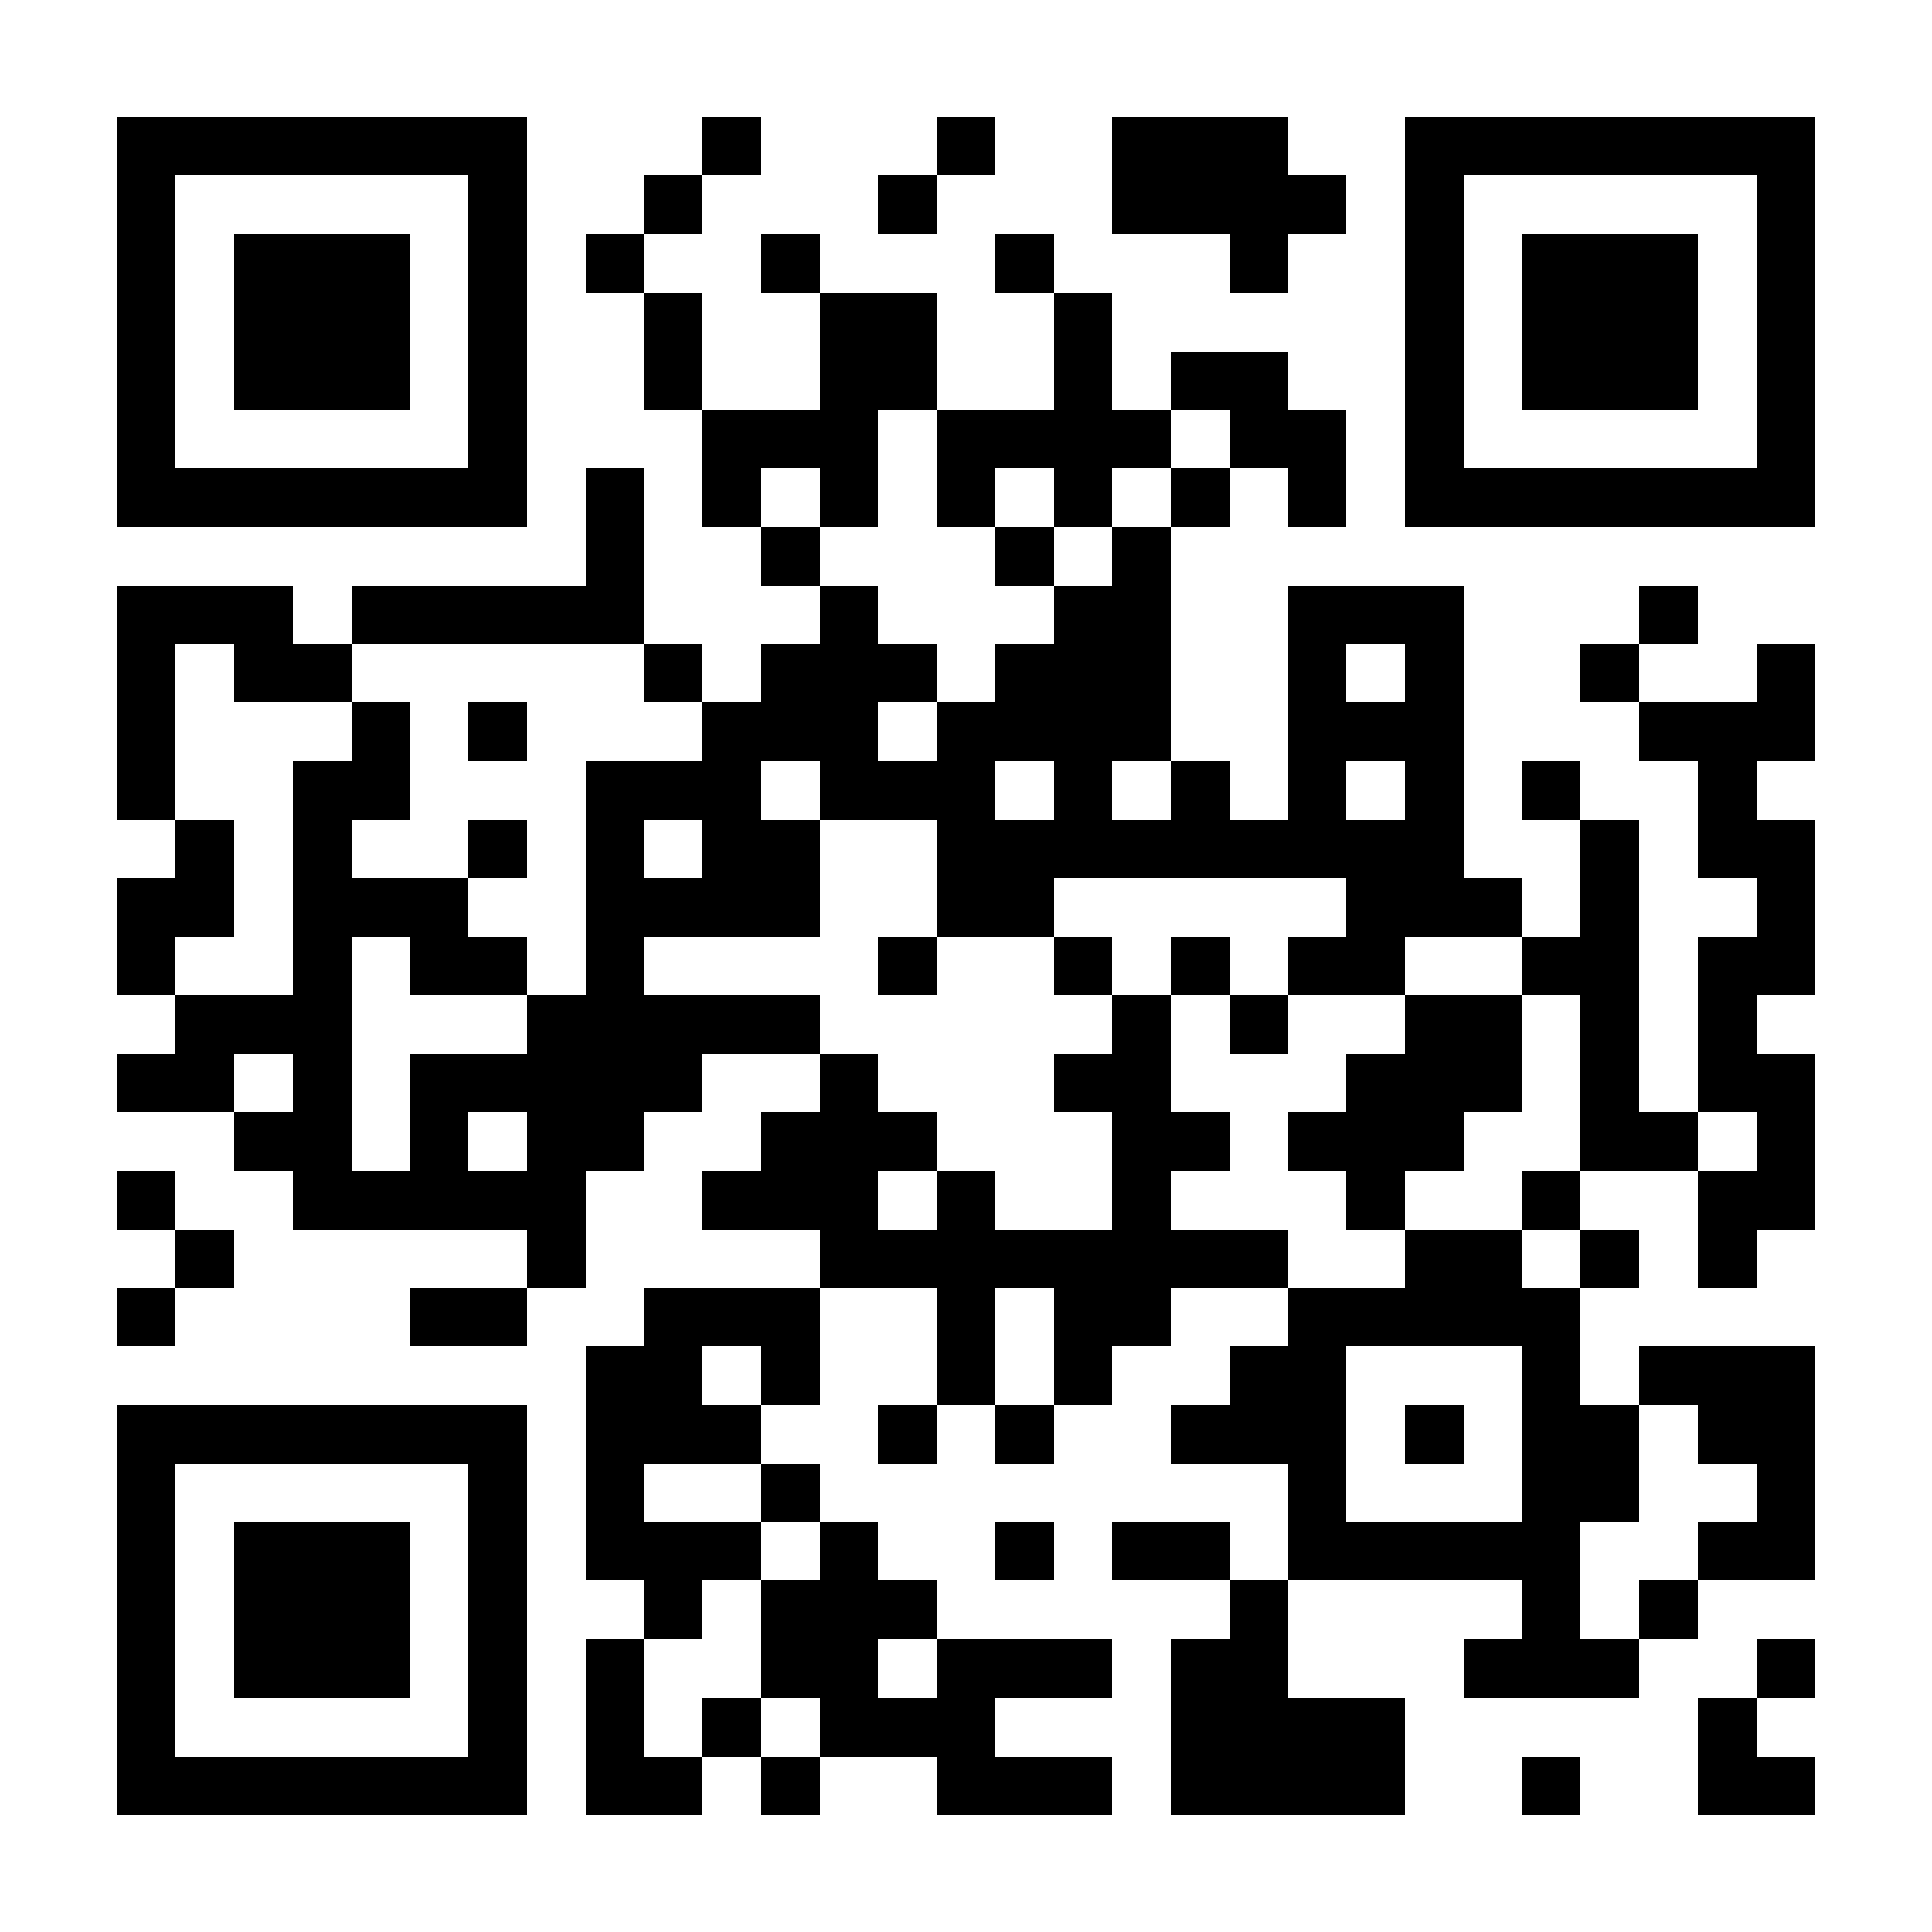
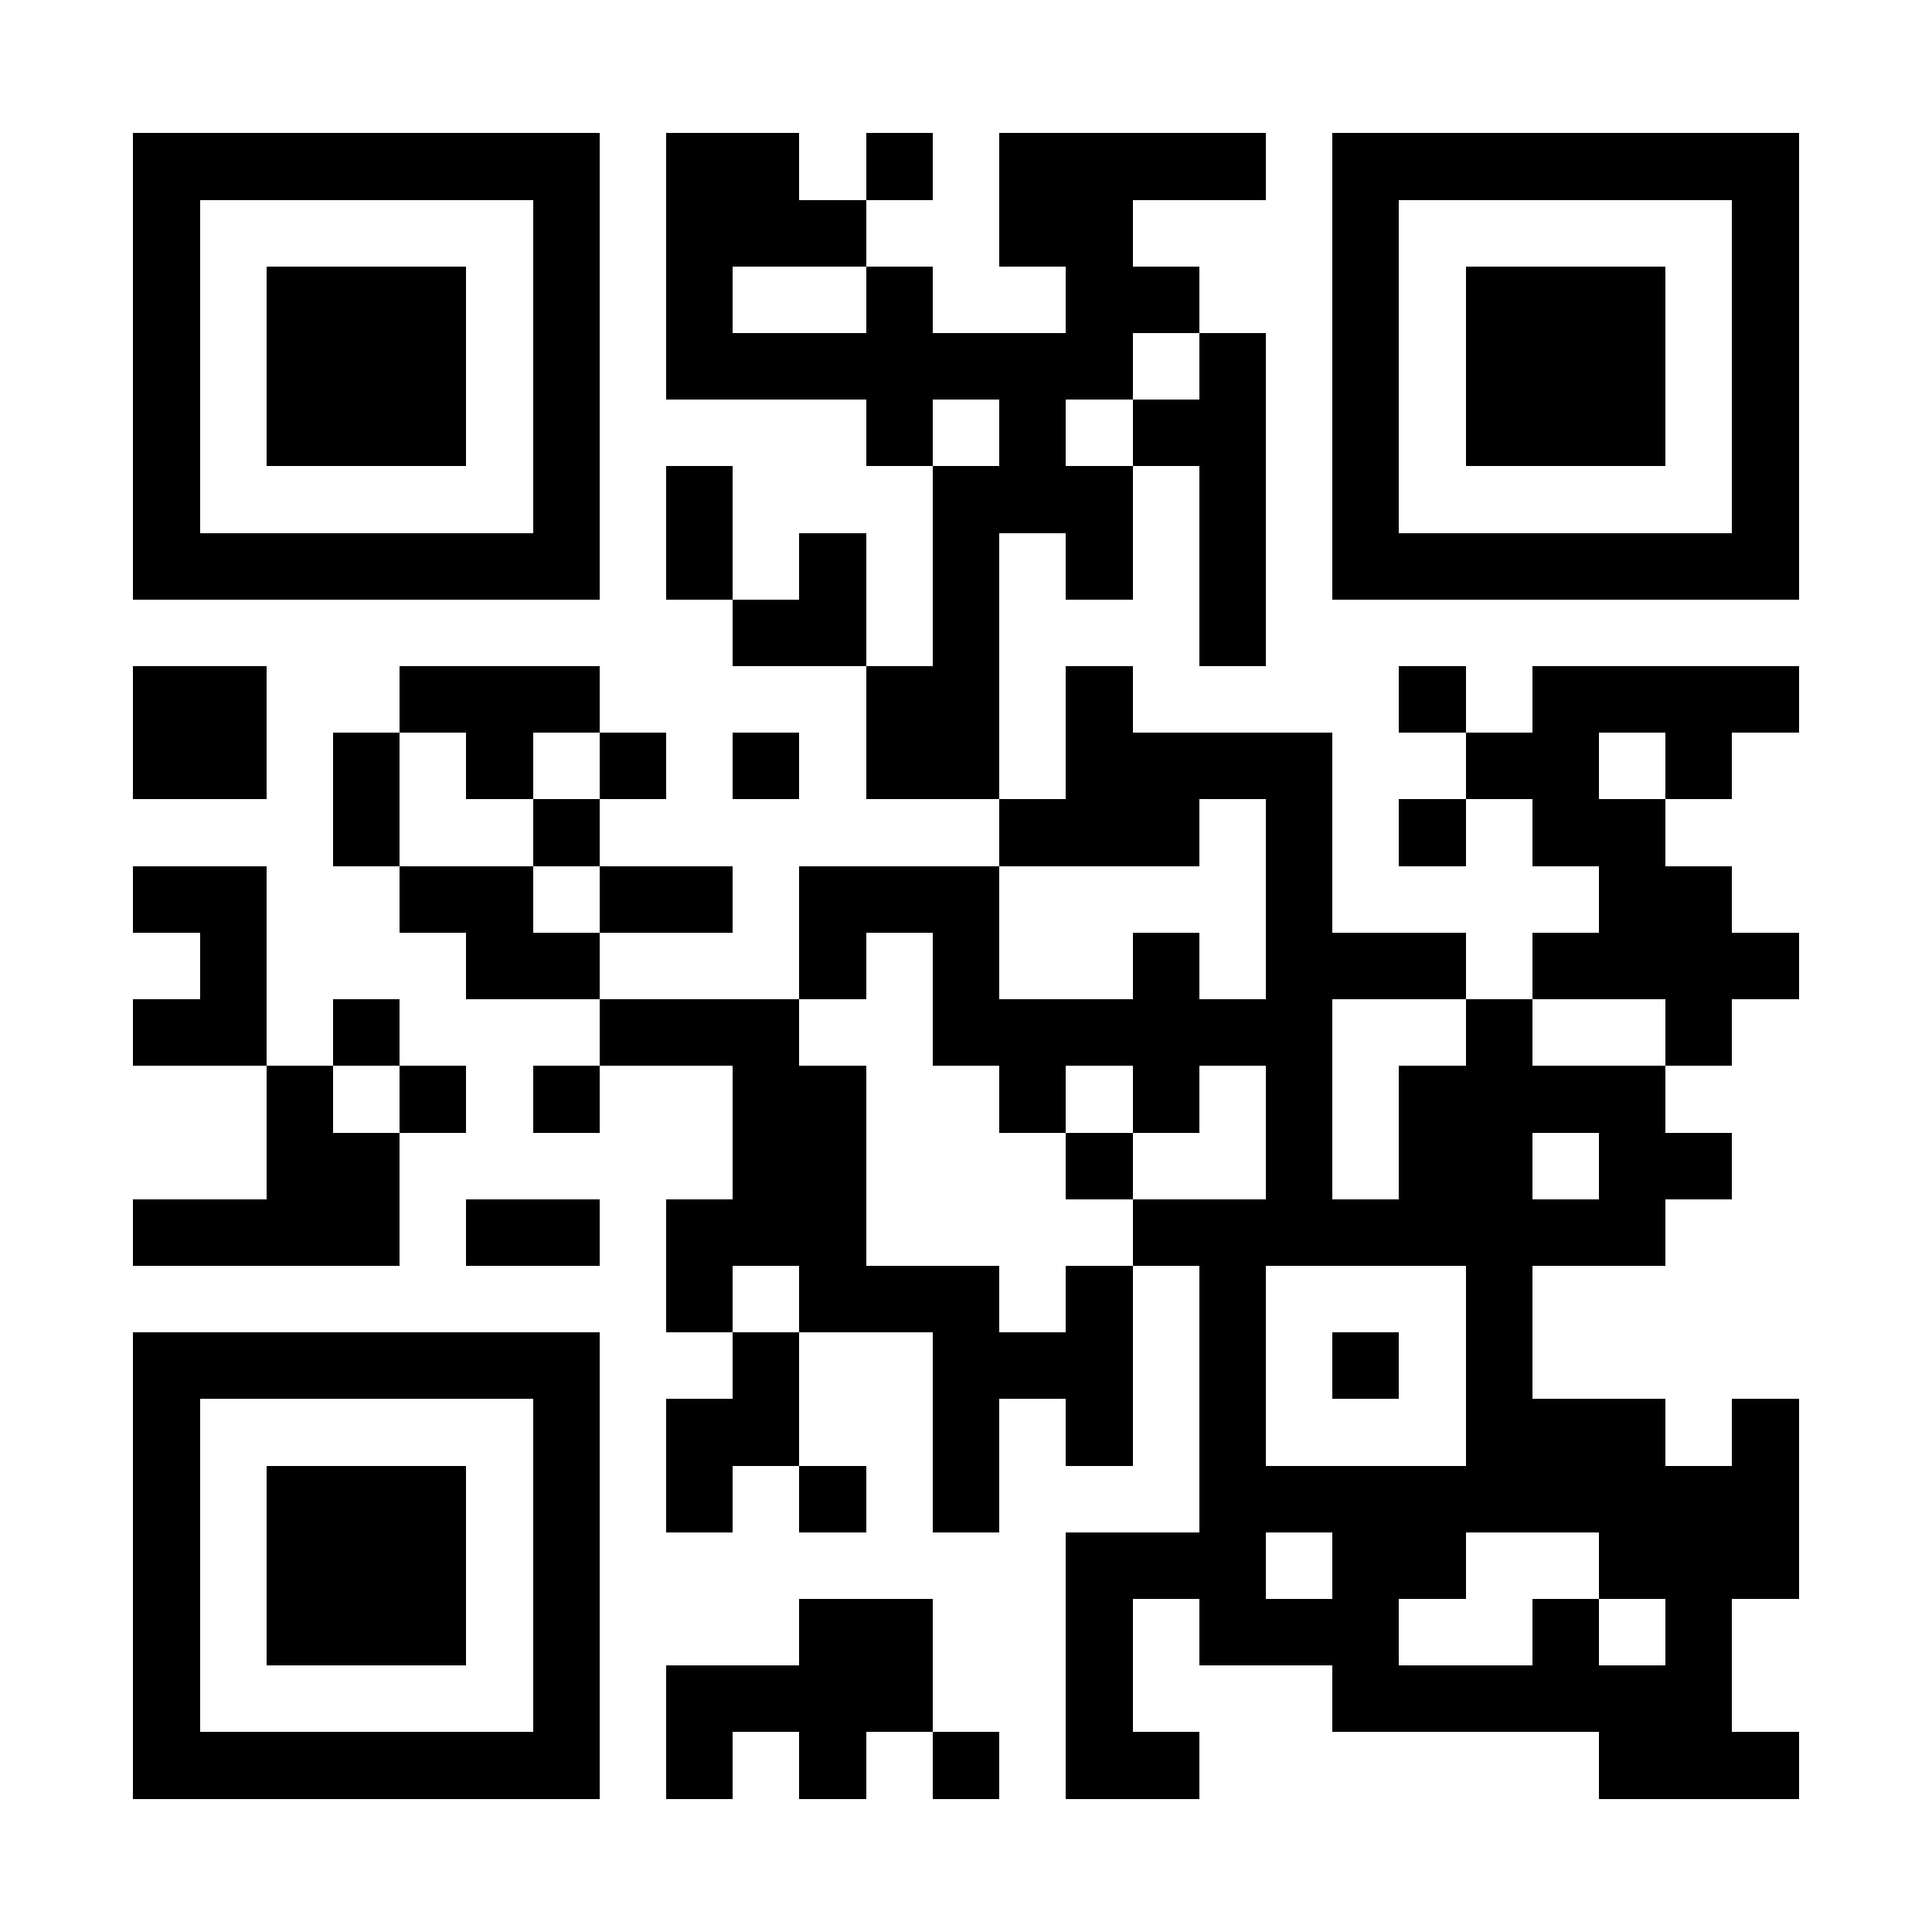
- <svg xmlns="http://www.w3.org/2000/svg" shape-rendering="crispEdges" width="3.49cm" height="3.49cm" viewBox="0 0 33 33" preserveAspectRatio="none" version="1.1">
+ <svg xmlns="http://www.w3.org/2000/svg" shape-rendering="crispEdges" width="3.07cm" height="3.07cm" viewBox="0 0 29 29" preserveAspectRatio="none" version="1.1">
  <g id="QRcode">
-     <rect x="0" y="0" width="33" height="33" fill="#ffffff" />
+     <rect x="0" y="0" width="29" height="29" fill="#ffffff" />
    <g id="Pattern" transform="translate(2,2)">
      <rect x="0" y="0" width="7" height="1" fill="#000000" />
-       <rect x="10" y="0" width="1" height="1" fill="#000000" />
-       <rect x="14" y="0" width="1" height="1" fill="#000000" />
-       <rect x="17" y="0" width="3" height="1" fill="#000000" />
-       <rect x="22" y="0" width="7" height="1" fill="#000000" />
+       <rect x="8" y="0" width="2" height="1" fill="#000000" />
+       <rect x="11" y="0" width="1" height="1" fill="#000000" />
+       <rect x="13" y="0" width="4" height="1" fill="#000000" />
+       <rect x="18" y="0" width="7" height="1" fill="#000000" />
      <rect x="0" y="1" width="1" height="1" fill="#000000" />
      <rect x="6" y="1" width="1" height="1" fill="#000000" />
-       <rect x="9" y="1" width="1" height="1" fill="#000000" />
-       <rect x="13" y="1" width="1" height="1" fill="#000000" />
-       <rect x="17" y="1" width="4" height="1" fill="#000000" />
-       <rect x="22" y="1" width="1" height="1" fill="#000000" />
-       <rect x="28" y="1" width="1" height="1" fill="#000000" />
+       <rect x="8" y="1" width="3" height="1" fill="#000000" />
+       <rect x="13" y="1" width="2" height="1" fill="#000000" />
+       <rect x="18" y="1" width="1" height="1" fill="#000000" />
+       <rect x="24" y="1" width="1" height="1" fill="#000000" />
      <rect x="0" y="2" width="1" height="1" fill="#000000" />
      <rect x="2" y="2" width="3" height="1" fill="#000000" />
      <rect x="6" y="2" width="1" height="1" fill="#000000" />
      <rect x="8" y="2" width="1" height="1" fill="#000000" />
      <rect x="11" y="2" width="1" height="1" fill="#000000" />
-       <rect x="15" y="2" width="1" height="1" fill="#000000" />
-       <rect x="19" y="2" width="1" height="1" fill="#000000" />
-       <rect x="22" y="2" width="1" height="1" fill="#000000" />
-       <rect x="24" y="2" width="3" height="1" fill="#000000" />
-       <rect x="28" y="2" width="1" height="1" fill="#000000" />
+       <rect x="14" y="2" width="2" height="1" fill="#000000" />
+       <rect x="18" y="2" width="1" height="1" fill="#000000" />
+       <rect x="20" y="2" width="3" height="1" fill="#000000" />
+       <rect x="24" y="2" width="1" height="1" fill="#000000" />
      <rect x="0" y="3" width="1" height="1" fill="#000000" />
      <rect x="2" y="3" width="3" height="1" fill="#000000" />
      <rect x="6" y="3" width="1" height="1" fill="#000000" />
-       <rect x="9" y="3" width="1" height="1" fill="#000000" />
-       <rect x="12" y="3" width="2" height="1" fill="#000000" />
+       <rect x="8" y="3" width="7" height="1" fill="#000000" />
      <rect x="16" y="3" width="1" height="1" fill="#000000" />
-       <rect x="22" y="3" width="1" height="1" fill="#000000" />
-       <rect x="24" y="3" width="3" height="1" fill="#000000" />
-       <rect x="28" y="3" width="1" height="1" fill="#000000" />
+       <rect x="18" y="3" width="1" height="1" fill="#000000" />
+       <rect x="20" y="3" width="3" height="1" fill="#000000" />
+       <rect x="24" y="3" width="1" height="1" fill="#000000" />
      <rect x="0" y="4" width="1" height="1" fill="#000000" />
      <rect x="2" y="4" width="3" height="1" fill="#000000" />
      <rect x="6" y="4" width="1" height="1" fill="#000000" />
-       <rect x="9" y="4" width="1" height="1" fill="#000000" />
-       <rect x="12" y="4" width="2" height="1" fill="#000000" />
-       <rect x="16" y="4" width="1" height="1" fill="#000000" />
-       <rect x="18" y="4" width="2" height="1" fill="#000000" />
-       <rect x="22" y="4" width="1" height="1" fill="#000000" />
-       <rect x="24" y="4" width="3" height="1" fill="#000000" />
-       <rect x="28" y="4" width="1" height="1" fill="#000000" />
+       <rect x="11" y="4" width="1" height="1" fill="#000000" />
+       <rect x="13" y="4" width="1" height="1" fill="#000000" />
+       <rect x="15" y="4" width="2" height="1" fill="#000000" />
+       <rect x="18" y="4" width="1" height="1" fill="#000000" />
+       <rect x="20" y="4" width="3" height="1" fill="#000000" />
+       <rect x="24" y="4" width="1" height="1" fill="#000000" />
      <rect x="0" y="5" width="1" height="1" fill="#000000" />
      <rect x="6" y="5" width="1" height="1" fill="#000000" />
-       <rect x="10" y="5" width="3" height="1" fill="#000000" />
-       <rect x="14" y="5" width="4" height="1" fill="#000000" />
-       <rect x="19" y="5" width="2" height="1" fill="#000000" />
-       <rect x="22" y="5" width="1" height="1" fill="#000000" />
-       <rect x="28" y="5" width="1" height="1" fill="#000000" />
+       <rect x="8" y="5" width="1" height="1" fill="#000000" />
+       <rect x="12" y="5" width="3" height="1" fill="#000000" />
+       <rect x="16" y="5" width="1" height="1" fill="#000000" />
+       <rect x="18" y="5" width="1" height="1" fill="#000000" />
+       <rect x="24" y="5" width="1" height="1" fill="#000000" />
      <rect x="0" y="6" width="7" height="1" fill="#000000" />
      <rect x="8" y="6" width="1" height="1" fill="#000000" />
      <rect x="10" y="6" width="1" height="1" fill="#000000" />
      <rect x="12" y="6" width="1" height="1" fill="#000000" />
      <rect x="14" y="6" width="1" height="1" fill="#000000" />
      <rect x="16" y="6" width="1" height="1" fill="#000000" />
-       <rect x="18" y="6" width="1" height="1" fill="#000000" />
-       <rect x="20" y="6" width="1" height="1" fill="#000000" />
-       <rect x="22" y="6" width="7" height="1" fill="#000000" />
-       <rect x="8" y="7" width="1" height="1" fill="#000000" />
-       <rect x="11" y="7" width="1" height="1" fill="#000000" />
-       <rect x="15" y="7" width="1" height="1" fill="#000000" />
-       <rect x="17" y="7" width="1" height="1" fill="#000000" />
-       <rect x="0" y="8" width="3" height="1" fill="#000000" />
-       <rect x="4" y="8" width="5" height="1" fill="#000000" />
-       <rect x="12" y="8" width="1" height="1" fill="#000000" />
-       <rect x="16" y="8" width="2" height="1" fill="#000000" />
-       <rect x="20" y="8" width="3" height="1" fill="#000000" />
-       <rect x="26" y="8" width="1" height="1" fill="#000000" />
-       <rect x="0" y="9" width="1" height="1" fill="#000000" />
-       <rect x="2" y="9" width="2" height="1" fill="#000000" />
+       <rect x="18" y="6" width="7" height="1" fill="#000000" />
+       <rect x="9" y="7" width="2" height="1" fill="#000000" />
+       <rect x="12" y="7" width="1" height="1" fill="#000000" />
+       <rect x="16" y="7" width="1" height="1" fill="#000000" />
+       <rect x="0" y="8" width="2" height="1" fill="#000000" />
+       <rect x="4" y="8" width="3" height="1" fill="#000000" />
+       <rect x="11" y="8" width="2" height="1" fill="#000000" />
+       <rect x="14" y="8" width="1" height="1" fill="#000000" />
+       <rect x="19" y="8" width="1" height="1" fill="#000000" />
+       <rect x="21" y="8" width="4" height="1" fill="#000000" />
+       <rect x="0" y="9" width="2" height="1" fill="#000000" />
+       <rect x="3" y="9" width="1" height="1" fill="#000000" />
+       <rect x="5" y="9" width="1" height="1" fill="#000000" />
+       <rect x="7" y="9" width="1" height="1" fill="#000000" />
      <rect x="9" y="9" width="1" height="1" fill="#000000" />
-       <rect x="11" y="9" width="3" height="1" fill="#000000" />
-       <rect x="15" y="9" width="3" height="1" fill="#000000" />
-       <rect x="20" y="9" width="1" height="1" fill="#000000" />
-       <rect x="22" y="9" width="1" height="1" fill="#000000" />
-       <rect x="25" y="9" width="1" height="1" fill="#000000" />
-       <rect x="28" y="9" width="1" height="1" fill="#000000" />
-       <rect x="0" y="10" width="1" height="1" fill="#000000" />
-       <rect x="4" y="10" width="1" height="1" fill="#000000" />
+       <rect x="11" y="9" width="2" height="1" fill="#000000" />
+       <rect x="14" y="9" width="4" height="1" fill="#000000" />
+       <rect x="20" y="9" width="2" height="1" fill="#000000" />
+       <rect x="23" y="9" width="1" height="1" fill="#000000" />
+       <rect x="3" y="10" width="1" height="1" fill="#000000" />
      <rect x="6" y="10" width="1" height="1" fill="#000000" />
-       <rect x="10" y="10" width="3" height="1" fill="#000000" />
-       <rect x="14" y="10" width="4" height="1" fill="#000000" />
-       <rect x="20" y="10" width="3" height="1" fill="#000000" />
-       <rect x="26" y="10" width="3" height="1" fill="#000000" />
-       <rect x="0" y="11" width="1" height="1" fill="#000000" />
-       <rect x="3" y="11" width="2" height="1" fill="#000000" />
-       <rect x="8" y="11" width="3" height="1" fill="#000000" />
-       <rect x="12" y="11" width="3" height="1" fill="#000000" />
-       <rect x="16" y="11" width="1" height="1" fill="#000000" />
-       <rect x="18" y="11" width="1" height="1" fill="#000000" />
-       <rect x="20" y="11" width="1" height="1" fill="#000000" />
-       <rect x="22" y="11" width="1" height="1" fill="#000000" />
-       <rect x="24" y="11" width="1" height="1" fill="#000000" />
-       <rect x="27" y="11" width="1" height="1" fill="#000000" />
+       <rect x="13" y="10" width="3" height="1" fill="#000000" />
+       <rect x="17" y="10" width="1" height="1" fill="#000000" />
+       <rect x="19" y="10" width="1" height="1" fill="#000000" />
+       <rect x="21" y="10" width="2" height="1" fill="#000000" />
+       <rect x="0" y="11" width="2" height="1" fill="#000000" />
+       <rect x="4" y="11" width="2" height="1" fill="#000000" />
+       <rect x="7" y="11" width="2" height="1" fill="#000000" />
+       <rect x="10" y="11" width="3" height="1" fill="#000000" />
+       <rect x="17" y="11" width="1" height="1" fill="#000000" />
+       <rect x="22" y="11" width="2" height="1" fill="#000000" />
      <rect x="1" y="12" width="1" height="1" fill="#000000" />
-       <rect x="3" y="12" width="1" height="1" fill="#000000" />
-       <rect x="6" y="12" width="1" height="1" fill="#000000" />
-       <rect x="8" y="12" width="1" height="1" fill="#000000" />
-       <rect x="10" y="12" width="2" height="1" fill="#000000" />
-       <rect x="14" y="12" width="9" height="1" fill="#000000" />
-       <rect x="25" y="12" width="1" height="1" fill="#000000" />
-       <rect x="27" y="12" width="2" height="1" fill="#000000" />
+       <rect x="5" y="12" width="2" height="1" fill="#000000" />
+       <rect x="10" y="12" width="1" height="1" fill="#000000" />
+       <rect x="12" y="12" width="1" height="1" fill="#000000" />
+       <rect x="15" y="12" width="1" height="1" fill="#000000" />
+       <rect x="17" y="12" width="3" height="1" fill="#000000" />
+       <rect x="21" y="12" width="4" height="1" fill="#000000" />
      <rect x="0" y="13" width="2" height="1" fill="#000000" />
-       <rect x="3" y="13" width="3" height="1" fill="#000000" />
-       <rect x="8" y="13" width="4" height="1" fill="#000000" />
-       <rect x="14" y="13" width="2" height="1" fill="#000000" />
-       <rect x="21" y="13" width="3" height="1" fill="#000000" />
-       <rect x="25" y="13" width="1" height="1" fill="#000000" />
-       <rect x="28" y="13" width="1" height="1" fill="#000000" />
-       <rect x="0" y="14" width="1" height="1" fill="#000000" />
-       <rect x="3" y="14" width="1" height="1" fill="#000000" />
-       <rect x="5" y="14" width="2" height="1" fill="#000000" />
-       <rect x="8" y="14" width="1" height="1" fill="#000000" />
+       <rect x="3" y="13" width="1" height="1" fill="#000000" />
+       <rect x="7" y="13" width="3" height="1" fill="#000000" />
+       <rect x="12" y="13" width="6" height="1" fill="#000000" />
+       <rect x="20" y="13" width="1" height="1" fill="#000000" />
+       <rect x="23" y="13" width="1" height="1" fill="#000000" />
+       <rect x="2" y="14" width="1" height="1" fill="#000000" />
+       <rect x="4" y="14" width="1" height="1" fill="#000000" />
+       <rect x="6" y="14" width="1" height="1" fill="#000000" />
+       <rect x="9" y="14" width="2" height="1" fill="#000000" />
      <rect x="13" y="14" width="1" height="1" fill="#000000" />
-       <rect x="16" y="14" width="1" height="1" fill="#000000" />
-       <rect x="18" y="14" width="1" height="1" fill="#000000" />
-       <rect x="20" y="14" width="2" height="1" fill="#000000" />
-       <rect x="24" y="14" width="2" height="1" fill="#000000" />
-       <rect x="27" y="14" width="2" height="1" fill="#000000" />
-       <rect x="1" y="15" width="3" height="1" fill="#000000" />
-       <rect x="7" y="15" width="5" height="1" fill="#000000" />
+       <rect x="15" y="14" width="1" height="1" fill="#000000" />
+       <rect x="17" y="14" width="1" height="1" fill="#000000" />
+       <rect x="19" y="14" width="4" height="1" fill="#000000" />
+       <rect x="2" y="15" width="2" height="1" fill="#000000" />
+       <rect x="9" y="15" width="2" height="1" fill="#000000" />
+       <rect x="14" y="15" width="1" height="1" fill="#000000" />
      <rect x="17" y="15" width="1" height="1" fill="#000000" />
-       <rect x="19" y="15" width="1" height="1" fill="#000000" />
+       <rect x="19" y="15" width="2" height="1" fill="#000000" />
      <rect x="22" y="15" width="2" height="1" fill="#000000" />
-       <rect x="25" y="15" width="1" height="1" fill="#000000" />
-       <rect x="27" y="15" width="1" height="1" fill="#000000" />
-       <rect x="0" y="16" width="2" height="1" fill="#000000" />
-       <rect x="3" y="16" width="1" height="1" fill="#000000" />
-       <rect x="5" y="16" width="5" height="1" fill="#000000" />
-       <rect x="12" y="16" width="1" height="1" fill="#000000" />
-       <rect x="16" y="16" width="2" height="1" fill="#000000" />
-       <rect x="21" y="16" width="3" height="1" fill="#000000" />
-       <rect x="25" y="16" width="1" height="1" fill="#000000" />
-       <rect x="27" y="16" width="2" height="1" fill="#000000" />
-       <rect x="2" y="17" width="2" height="1" fill="#000000" />
-       <rect x="5" y="17" width="1" height="1" fill="#000000" />
-       <rect x="7" y="17" width="2" height="1" fill="#000000" />
-       <rect x="11" y="17" width="3" height="1" fill="#000000" />
-       <rect x="17" y="17" width="2" height="1" fill="#000000" />
-       <rect x="20" y="17" width="3" height="1" fill="#000000" />
-       <rect x="25" y="17" width="2" height="1" fill="#000000" />
-       <rect x="28" y="17" width="1" height="1" fill="#000000" />
-       <rect x="0" y="18" width="1" height="1" fill="#000000" />
-       <rect x="3" y="18" width="5" height="1" fill="#000000" />
-       <rect x="10" y="18" width="3" height="1" fill="#000000" />
-       <rect x="14" y="18" width="1" height="1" fill="#000000" />
-       <rect x="17" y="18" width="1" height="1" fill="#000000" />
-       <rect x="21" y="18" width="1" height="1" fill="#000000" />
-       <rect x="24" y="18" width="1" height="1" fill="#000000" />
-       <rect x="27" y="18" width="2" height="1" fill="#000000" />
-       <rect x="1" y="19" width="1" height="1" fill="#000000" />
-       <rect x="7" y="19" width="1" height="1" fill="#000000" />
-       <rect x="12" y="19" width="8" height="1" fill="#000000" />
-       <rect x="22" y="19" width="2" height="1" fill="#000000" />
-       <rect x="25" y="19" width="1" height="1" fill="#000000" />
-       <rect x="27" y="19" width="1" height="1" fill="#000000" />
+       <rect x="0" y="16" width="4" height="1" fill="#000000" />
+       <rect x="5" y="16" width="2" height="1" fill="#000000" />
+       <rect x="8" y="16" width="3" height="1" fill="#000000" />
+       <rect x="15" y="16" width="8" height="1" fill="#000000" />
+       <rect x="8" y="17" width="1" height="1" fill="#000000" />
+       <rect x="10" y="17" width="3" height="1" fill="#000000" />
+       <rect x="14" y="17" width="1" height="1" fill="#000000" />
+       <rect x="16" y="17" width="1" height="1" fill="#000000" />
+       <rect x="20" y="17" width="1" height="1" fill="#000000" />
+       <rect x="0" y="18" width="7" height="1" fill="#000000" />
+       <rect x="9" y="18" width="1" height="1" fill="#000000" />
+       <rect x="12" y="18" width="3" height="1" fill="#000000" />
+       <rect x="16" y="18" width="1" height="1" fill="#000000" />
+       <rect x="18" y="18" width="1" height="1" fill="#000000" />
+       <rect x="20" y="18" width="1" height="1" fill="#000000" />
+       <rect x="0" y="19" width="1" height="1" fill="#000000" />
+       <rect x="6" y="19" width="1" height="1" fill="#000000" />
+       <rect x="8" y="19" width="2" height="1" fill="#000000" />
+       <rect x="12" y="19" width="1" height="1" fill="#000000" />
+       <rect x="14" y="19" width="1" height="1" fill="#000000" />
+       <rect x="16" y="19" width="1" height="1" fill="#000000" />
+       <rect x="20" y="19" width="3" height="1" fill="#000000" />
+       <rect x="24" y="19" width="1" height="1" fill="#000000" />
      <rect x="0" y="20" width="1" height="1" fill="#000000" />
-       <rect x="5" y="20" width="2" height="1" fill="#000000" />
-       <rect x="9" y="20" width="3" height="1" fill="#000000" />
-       <rect x="14" y="20" width="1" height="1" fill="#000000" />
-       <rect x="16" y="20" width="2" height="1" fill="#000000" />
-       <rect x="20" y="20" width="5" height="1" fill="#000000" />
-       <rect x="8" y="21" width="2" height="1" fill="#000000" />
-       <rect x="11" y="21" width="1" height="1" fill="#000000" />
-       <rect x="14" y="21" width="1" height="1" fill="#000000" />
-       <rect x="16" y="21" width="1" height="1" fill="#000000" />
-       <rect x="19" y="21" width="2" height="1" fill="#000000" />
-       <rect x="24" y="21" width="1" height="1" fill="#000000" />
-       <rect x="26" y="21" width="3" height="1" fill="#000000" />
-       <rect x="0" y="22" width="7" height="1" fill="#000000" />
-       <rect x="8" y="22" width="3" height="1" fill="#000000" />
-       <rect x="13" y="22" width="1" height="1" fill="#000000" />
-       <rect x="15" y="22" width="1" height="1" fill="#000000" />
-       <rect x="18" y="22" width="3" height="1" fill="#000000" />
-       <rect x="22" y="22" width="1" height="1" fill="#000000" />
-       <rect x="24" y="22" width="2" height="1" fill="#000000" />
-       <rect x="27" y="22" width="2" height="1" fill="#000000" />
+       <rect x="2" y="20" width="3" height="1" fill="#000000" />
+       <rect x="6" y="20" width="1" height="1" fill="#000000" />
+       <rect x="8" y="20" width="1" height="1" fill="#000000" />
+       <rect x="10" y="20" width="1" height="1" fill="#000000" />
+       <rect x="12" y="20" width="1" height="1" fill="#000000" />
+       <rect x="16" y="20" width="9" height="1" fill="#000000" />
+       <rect x="0" y="21" width="1" height="1" fill="#000000" />
+       <rect x="2" y="21" width="3" height="1" fill="#000000" />
+       <rect x="6" y="21" width="1" height="1" fill="#000000" />
+       <rect x="14" y="21" width="3" height="1" fill="#000000" />
+       <rect x="18" y="21" width="2" height="1" fill="#000000" />
+       <rect x="22" y="21" width="3" height="1" fill="#000000" />
+       <rect x="0" y="22" width="1" height="1" fill="#000000" />
+       <rect x="2" y="22" width="3" height="1" fill="#000000" />
+       <rect x="6" y="22" width="1" height="1" fill="#000000" />
+       <rect x="10" y="22" width="2" height="1" fill="#000000" />
+       <rect x="14" y="22" width="1" height="1" fill="#000000" />
+       <rect x="16" y="22" width="3" height="1" fill="#000000" />
+       <rect x="21" y="22" width="1" height="1" fill="#000000" />
+       <rect x="23" y="22" width="1" height="1" fill="#000000" />
      <rect x="0" y="23" width="1" height="1" fill="#000000" />
      <rect x="6" y="23" width="1" height="1" fill="#000000" />
-       <rect x="8" y="23" width="1" height="1" fill="#000000" />
-       <rect x="11" y="23" width="1" height="1" fill="#000000" />
-       <rect x="20" y="23" width="1" height="1" fill="#000000" />
-       <rect x="24" y="23" width="2" height="1" fill="#000000" />
-       <rect x="28" y="23" width="1" height="1" fill="#000000" />
-       <rect x="0" y="24" width="1" height="1" fill="#000000" />
-       <rect x="2" y="24" width="3" height="1" fill="#000000" />
-       <rect x="6" y="24" width="1" height="1" fill="#000000" />
-       <rect x="8" y="24" width="3" height="1" fill="#000000" />
+       <rect x="8" y="23" width="4" height="1" fill="#000000" />
+       <rect x="14" y="23" width="1" height="1" fill="#000000" />
+       <rect x="18" y="23" width="6" height="1" fill="#000000" />
+       <rect x="0" y="24" width="7" height="1" fill="#000000" />
+       <rect x="8" y="24" width="1" height="1" fill="#000000" />
+       <rect x="10" y="24" width="1" height="1" fill="#000000" />
      <rect x="12" y="24" width="1" height="1" fill="#000000" />
-       <rect x="15" y="24" width="1" height="1" fill="#000000" />
-       <rect x="17" y="24" width="2" height="1" fill="#000000" />
-       <rect x="20" y="24" width="5" height="1" fill="#000000" />
-       <rect x="27" y="24" width="2" height="1" fill="#000000" />
-       <rect x="0" y="25" width="1" height="1" fill="#000000" />
-       <rect x="2" y="25" width="3" height="1" fill="#000000" />
-       <rect x="6" y="25" width="1" height="1" fill="#000000" />
-       <rect x="9" y="25" width="1" height="1" fill="#000000" />
-       <rect x="11" y="25" width="3" height="1" fill="#000000" />
-       <rect x="19" y="25" width="1" height="1" fill="#000000" />
-       <rect x="24" y="25" width="1" height="1" fill="#000000" />
-       <rect x="26" y="25" width="1" height="1" fill="#000000" />
-       <rect x="0" y="26" width="1" height="1" fill="#000000" />
-       <rect x="2" y="26" width="3" height="1" fill="#000000" />
-       <rect x="6" y="26" width="1" height="1" fill="#000000" />
-       <rect x="8" y="26" width="1" height="1" fill="#000000" />
-       <rect x="11" y="26" width="2" height="1" fill="#000000" />
-       <rect x="14" y="26" width="3" height="1" fill="#000000" />
-       <rect x="18" y="26" width="2" height="1" fill="#000000" />
-       <rect x="23" y="26" width="3" height="1" fill="#000000" />
-       <rect x="28" y="26" width="1" height="1" fill="#000000" />
-       <rect x="0" y="27" width="1" height="1" fill="#000000" />
-       <rect x="6" y="27" width="1" height="1" fill="#000000" />
-       <rect x="8" y="27" width="1" height="1" fill="#000000" />
-       <rect x="10" y="27" width="1" height="1" fill="#000000" />
-       <rect x="12" y="27" width="3" height="1" fill="#000000" />
-       <rect x="18" y="27" width="4" height="1" fill="#000000" />
-       <rect x="27" y="27" width="1" height="1" fill="#000000" />
-       <rect x="0" y="28" width="7" height="1" fill="#000000" />
-       <rect x="8" y="28" width="2" height="1" fill="#000000" />
-       <rect x="11" y="28" width="1" height="1" fill="#000000" />
-       <rect x="14" y="28" width="3" height="1" fill="#000000" />
-       <rect x="18" y="28" width="4" height="1" fill="#000000" />
-       <rect x="24" y="28" width="1" height="1" fill="#000000" />
-       <rect x="27" y="28" width="2" height="1" fill="#000000" />
+       <rect x="14" y="24" width="2" height="1" fill="#000000" />
+       <rect x="22" y="24" width="3" height="1" fill="#000000" />
    </g>
  </g>
</svg>
